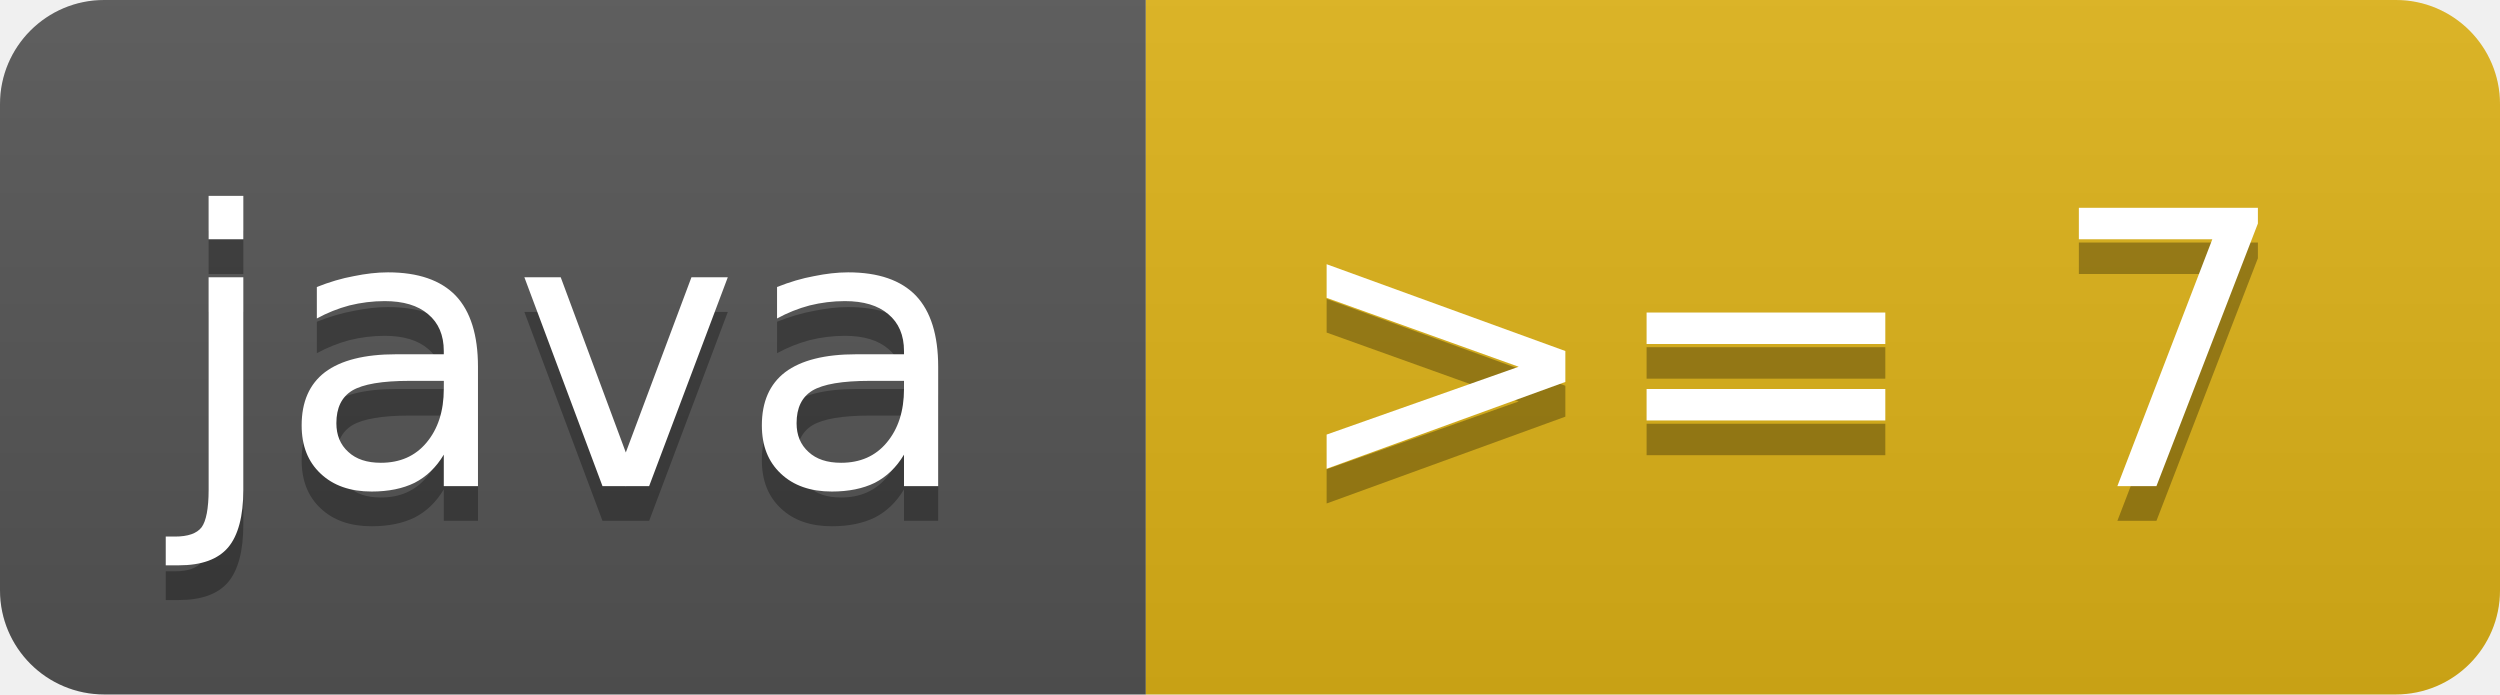
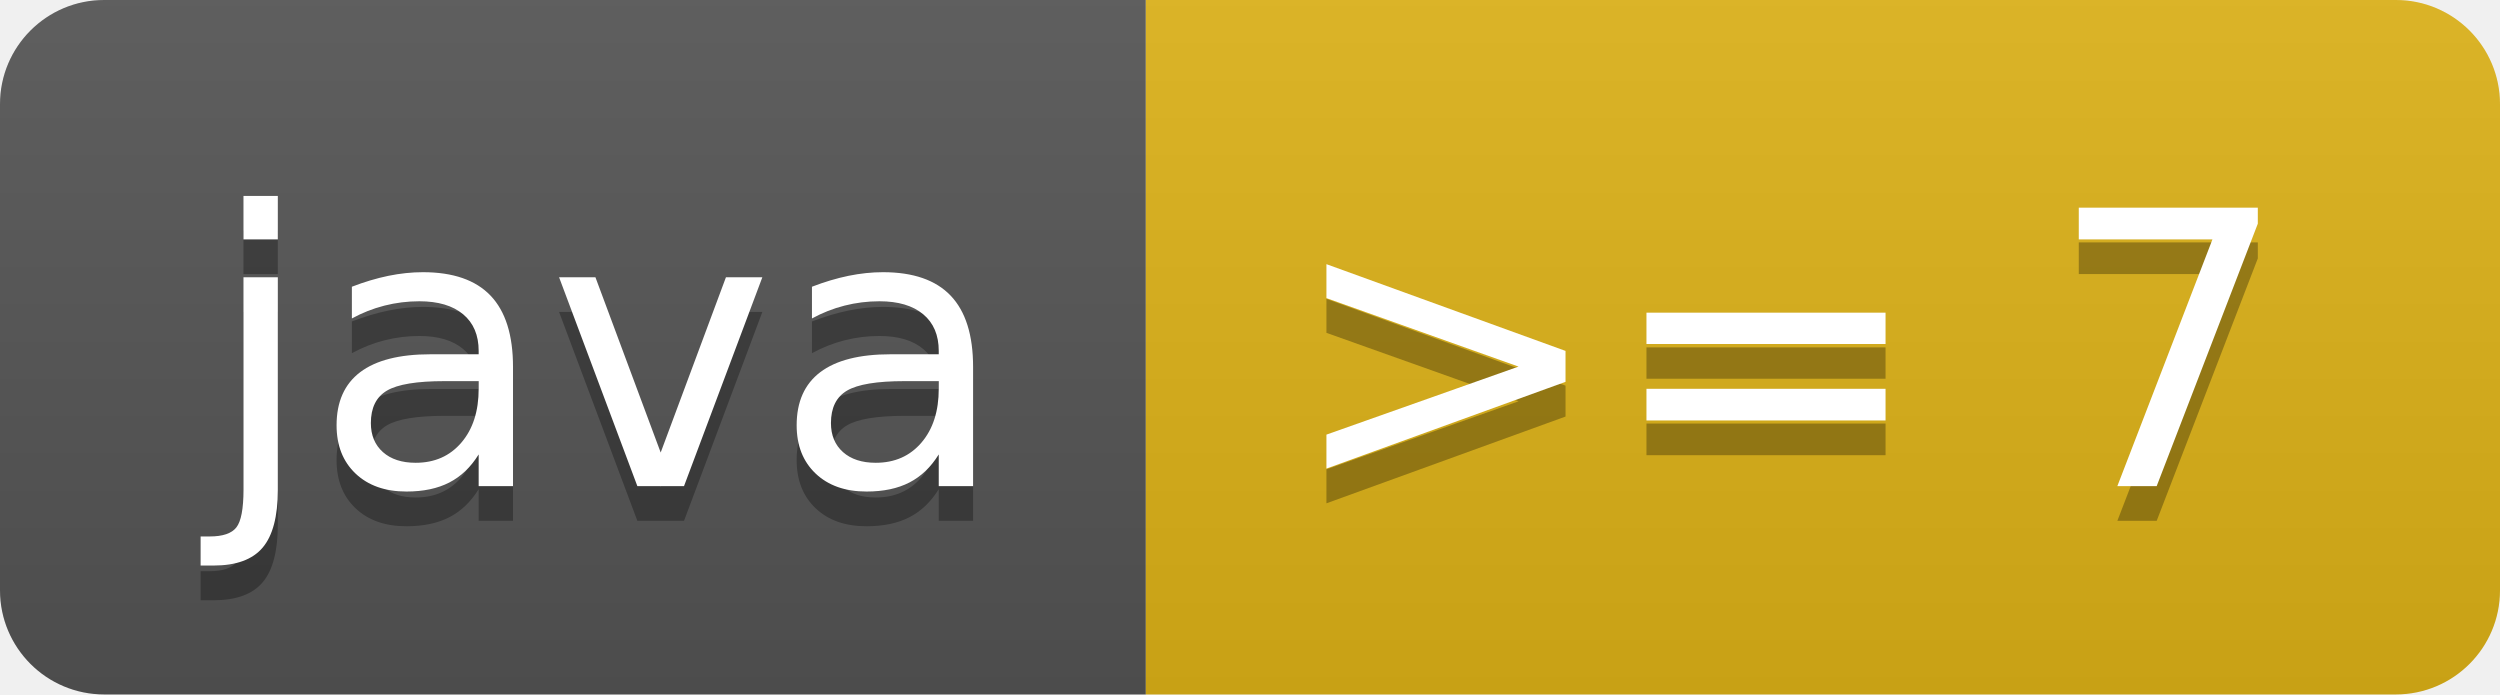
<svg xmlns="http://www.w3.org/2000/svg" width="72" height="20">
  <linearGradient id="b" x2="0" y2="100%">
    <stop offset="0" stop-color="#bbb" stop-opacity=".1" />
    <stop offset="1" stop-opacity=".1" />
  </linearGradient>
  <clipPath id="a">
    <rect width="72" height="20" rx="3" fill="#fff" />
  </clipPath>
  <g clip-path="url(#a)">
    <path fill="#555" d="M0 0h33v20H0z" />
    <path fill="#dfb317" d="M33 0h39v20H33z" />
    <path fill="url(#b)" d="M0 0h72v20H0z" />
  </g>
-   <g fill="#fff" text-anchor="middle" font-family="DejaVu Sans,Verdana,Geneva,sans-serif" font-size="11">
-     <text x="16.5" y="15" fill="#010101" fill-opacity=".3">java</text>
-     <text x="16.5" y="14">java</text>
-     <text x="51.5" y="15" fill="#010101" fill-opacity=".3">&gt;= 7</text>
-     <text x="51.5" y="14">&gt;= 7</text>
+   <g fill="#fff" text-anchor="middle" font-family="DejaVu Sans,Verdana,Geneva,sans-serif" font-size="110">
+     <text x="175" y="150" fill="#010101" fill-opacity=".3" transform="scale(.1)" textLength="230">java</text>
+     <text x="175" y="140" transform="scale(.1)" textLength="230">java</text>
+     <text x="515" y="150" fill="#010101" fill-opacity=".3" transform="scale(.1)" textLength="290">&gt;= 7</text>
+     <text x="515" y="140" transform="scale(.1)" textLength="290">&gt;= 7</text>
  </g>
</svg>
